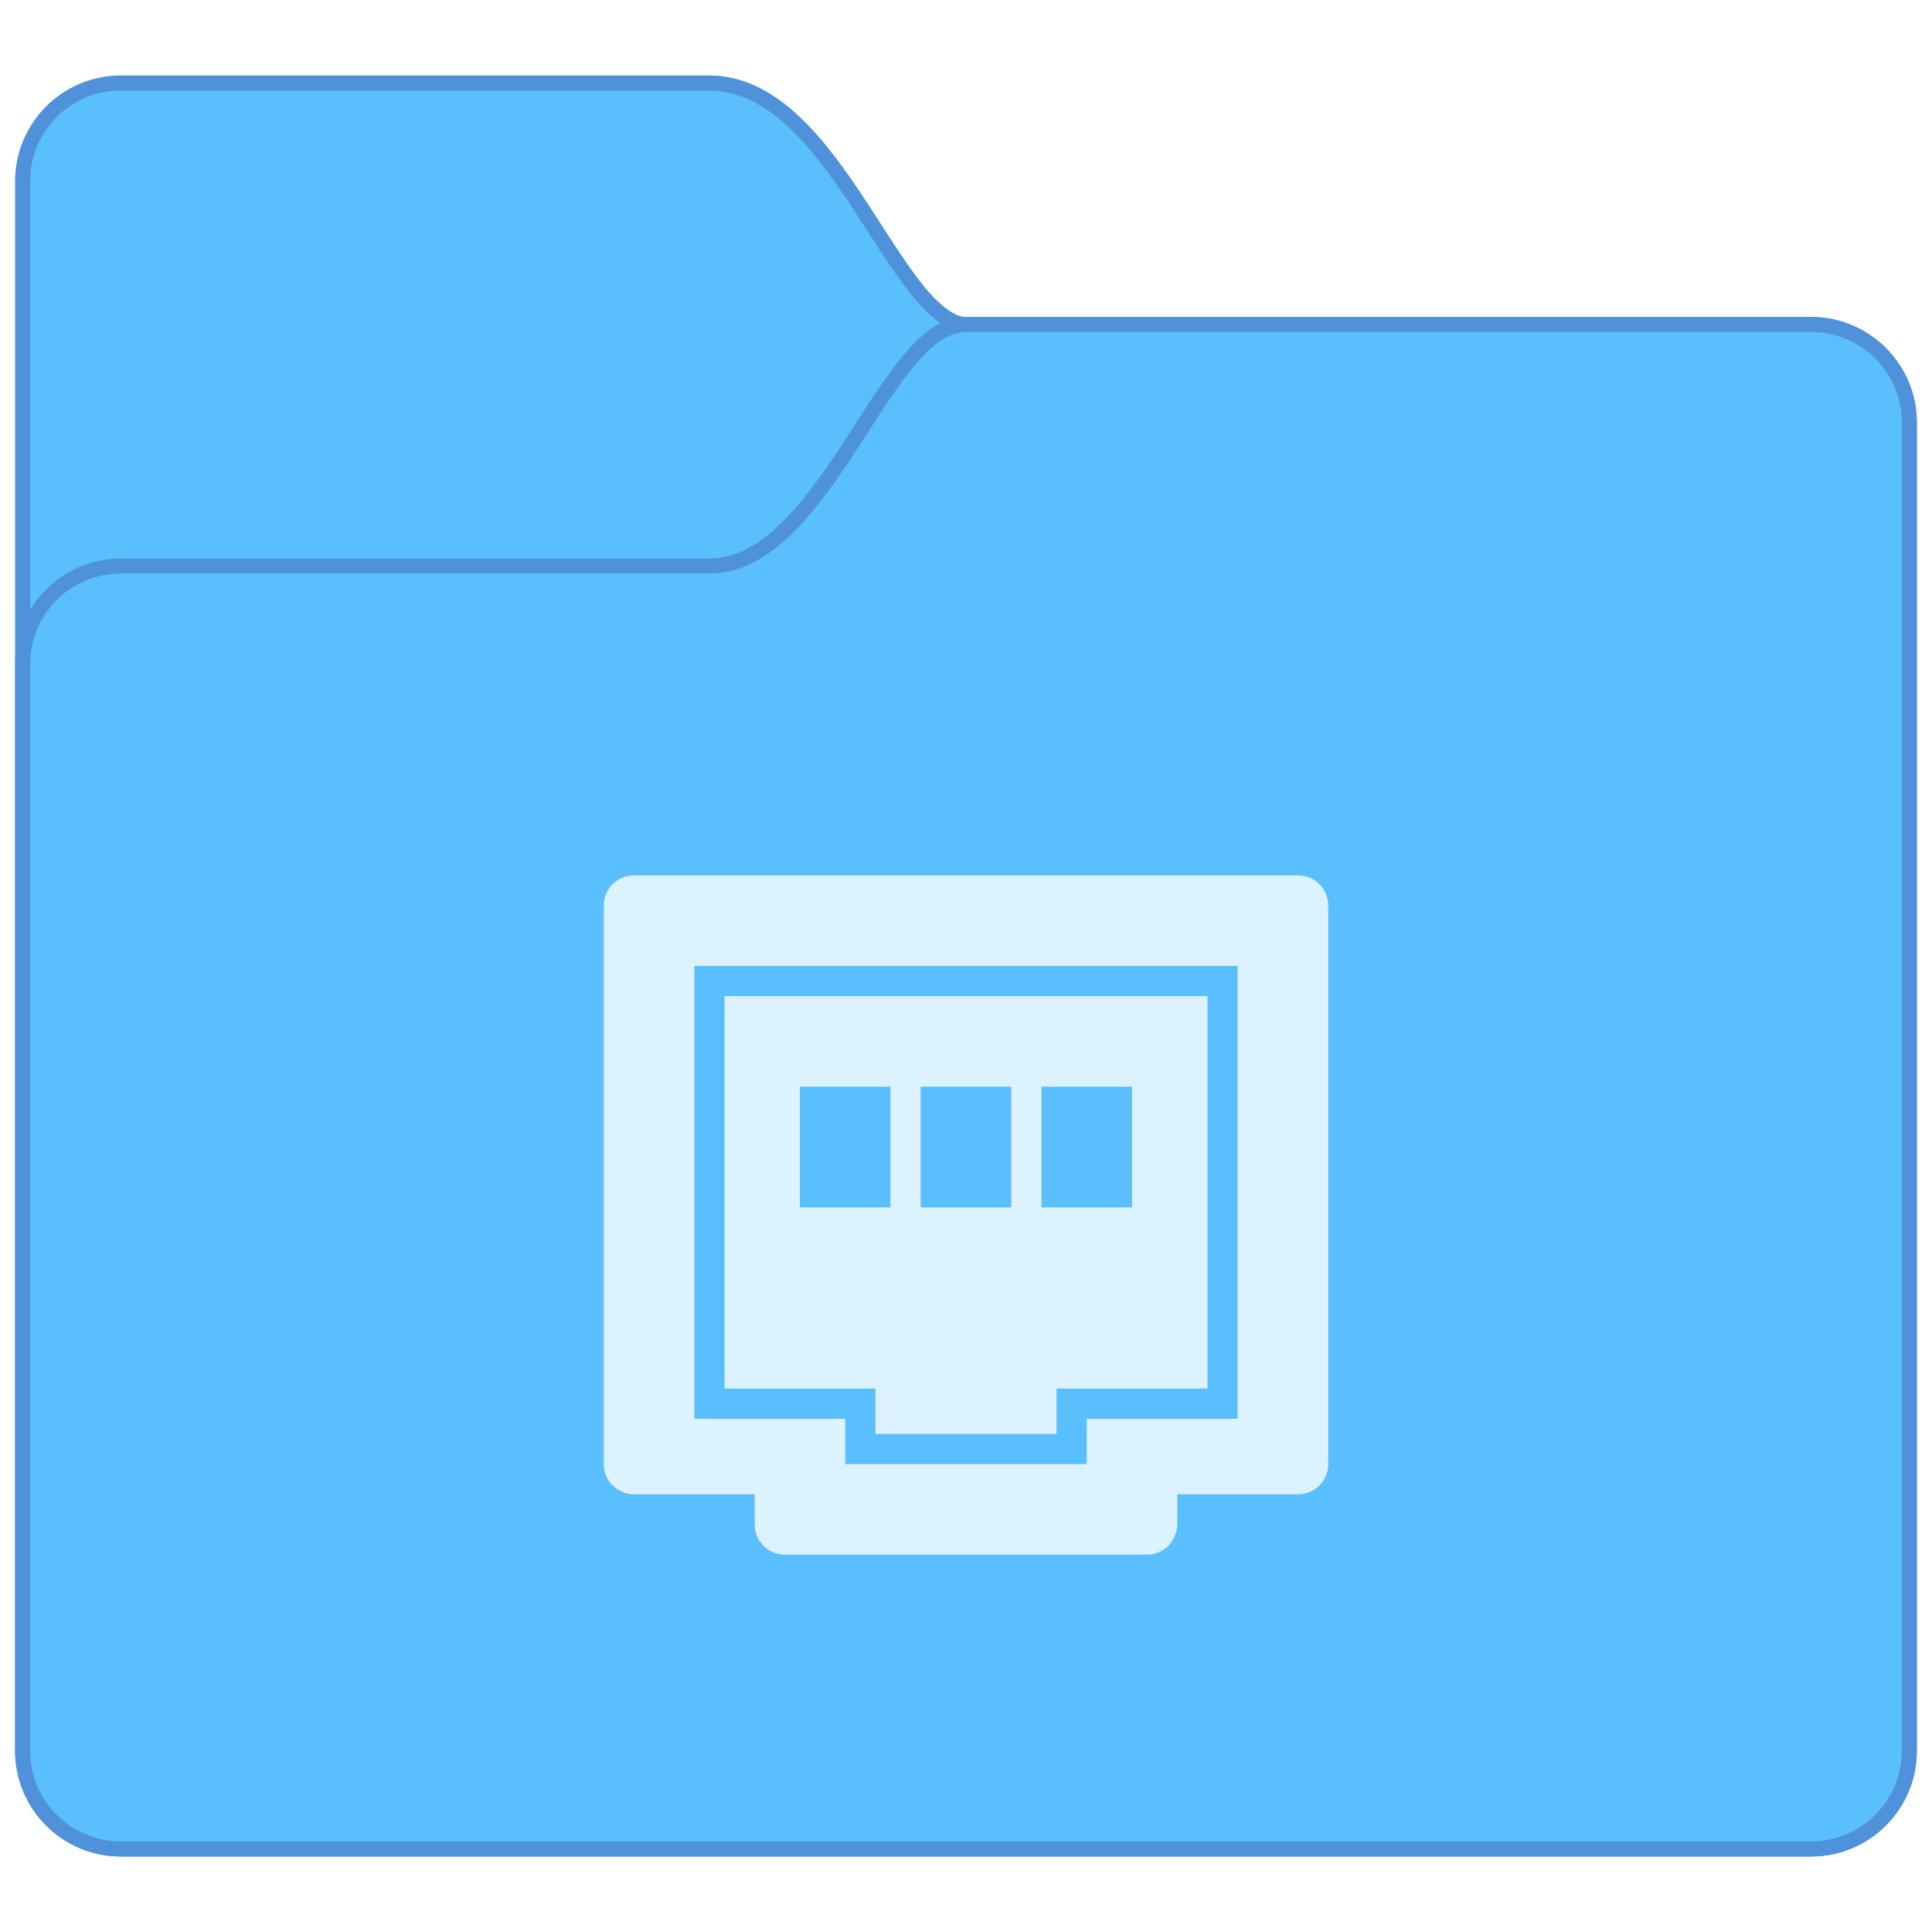
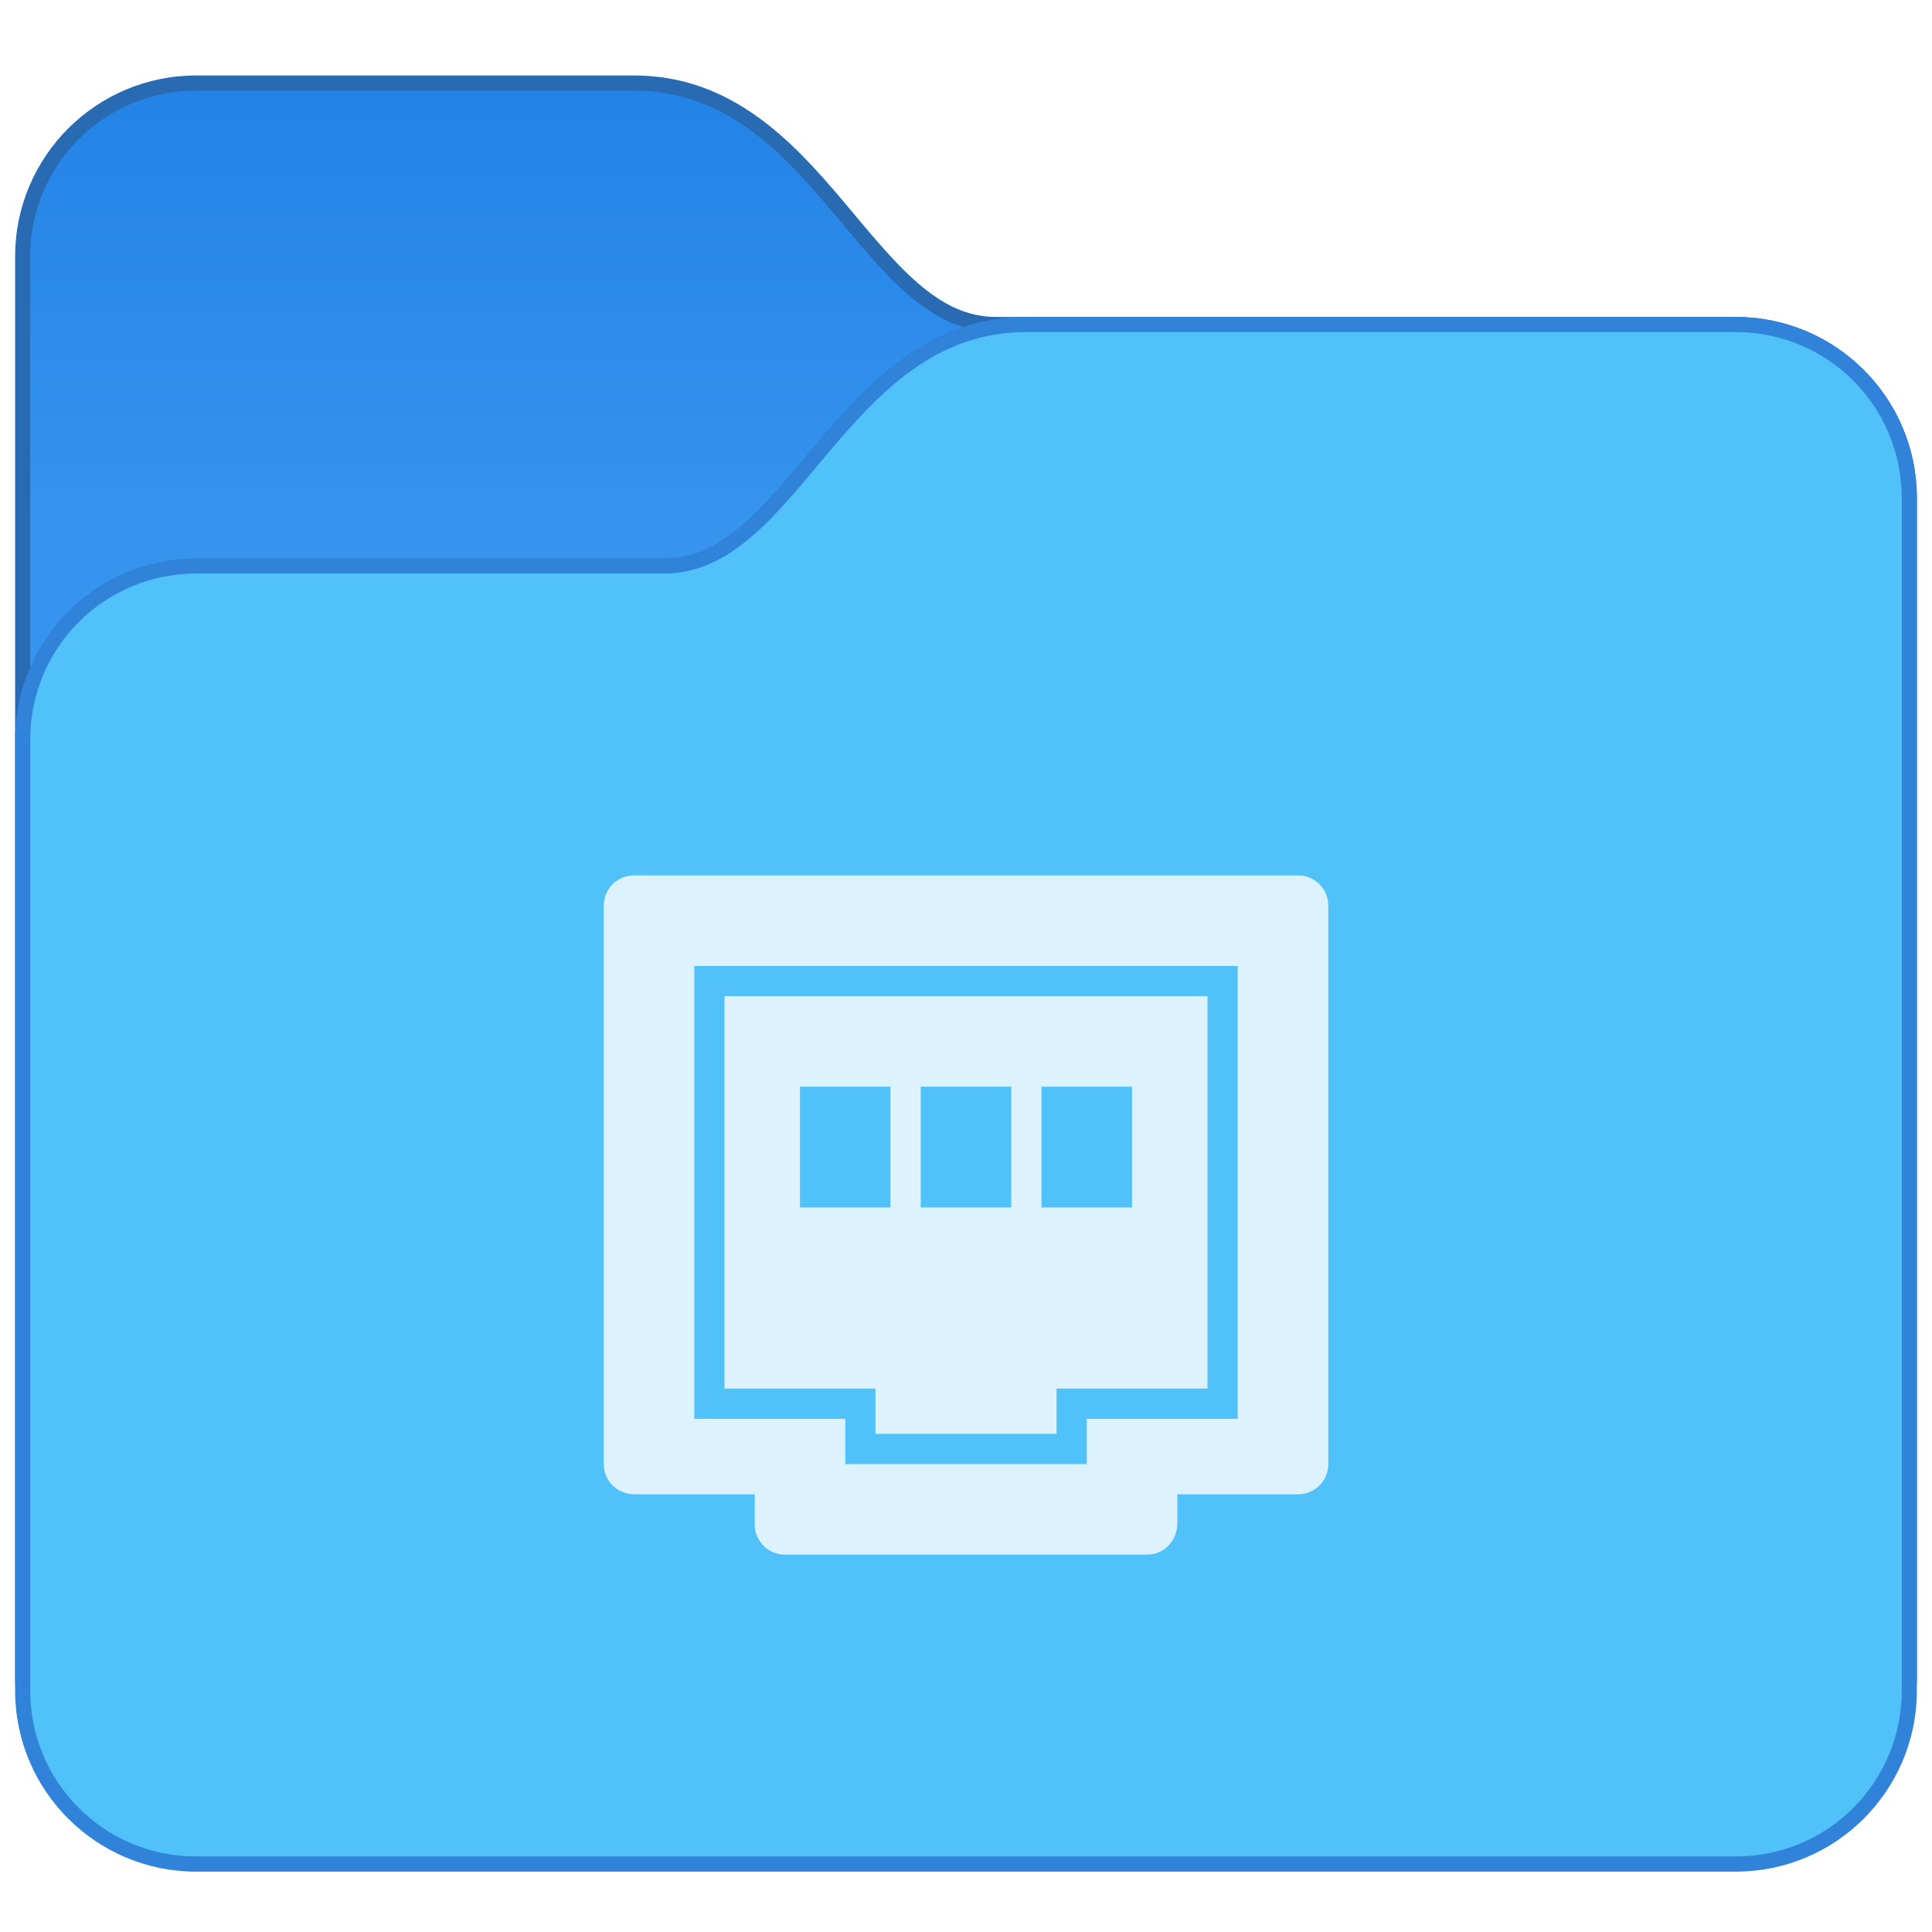
- <svg xmlns="http://www.w3.org/2000/svg" width="128" height="128" viewBox="0 0 33.867 33.867" version="1.1" id="svg8">
-   <defs id="defs2" />
+ <svg xmlns="http://www.w3.org/2000/svg" xmlns:xlink="http://www.w3.org/1999/xlink" width="128" height="128" viewBox="0 0 33.867 33.867" version="1.1" id="svg8">
+   <defs id="defs2">
+     <linearGradient xlink:href="#linearGradient5283" id="linearGradient5285" x1="3.969" y1="6.615" x2="3.969" y2="-1.058" gradientUnits="userSpaceOnUse" />
+     <linearGradient id="linearGradient5283">
+       <stop style="stop-color:#3694ee;stop-opacity:1;" offset="0" id="stop5279" />
+       <stop style="stop-color:#2383e6;stop-opacity:1;" offset="1" id="stop5281" />
+     </linearGradient>
+   </defs>
  <g id="layer1" transform="translate(0,-263.1333)">
-     <g id="g6971" transform="translate(12.96458,1.852088)">
-       <path id="path1651-9" d="m -10.848,262.604 c -1.021,0 -1.852,0.831 -1.852,1.852 v 27.517 c 0,1.021 0.831,1.852 1.852,1.852 h 29.633 c 1.021,0 1.852,-0.831 1.852,-1.852 v -23.283 c 0,-1.021 -0.831,-1.852 -1.852,-1.852 H 3.969 c -0.19,0 -0.455,-0.187 -0.757,-0.562 -0.301,-0.375 -0.623,-0.902 -0.974,-1.436 -0.35,-0.534 -0.73,-1.078 -1.176,-1.502 -0.446,-0.424 -0.974,-0.734 -1.592,-0.734 z" style="color:#000000;font-style:normal;font-variant:normal;font-weight:normal;font-stretch:normal;font-size:medium;line-height:normal;font-family:sans-serif;font-variant-ligatures:normal;font-variant-position:normal;font-variant-caps:normal;font-variant-numeric:normal;font-variant-alternates:normal;font-feature-settings:normal;text-indent:0;text-align:start;text-decoration:none;text-decoration-line:none;text-decoration-style:solid;text-decoration-color:#000000;letter-spacing:normal;word-spacing:normal;text-transform:none;writing-mode:lr-tb;direction:ltr;text-orientation:mixed;dominant-baseline:auto;baseline-shift:baseline;text-anchor:start;white-space:normal;shape-padding:0;clip-rule:nonzero;display:inline;overflow:visible;visibility:visible;opacity:1;isolation:auto;mix-blend-mode:normal;color-interpolation:sRGB;color-interpolation-filters:linearRGB;solid-color:#000000;solid-opacity:1;vector-effect:none;fill:#4f92db;fill-opacity:1;fill-rule:nonzero;stroke:none;stroke-width:0.529;stroke-linecap:round;stroke-linejoin:round;stroke-miterlimit:4;stroke-dasharray:none;stroke-dashoffset:0;stroke-opacity:1;color-rendering:auto;image-rendering:auto;shape-rendering:auto;text-rendering:auto;enable-background:accumulate" />
-       <path id="rect1558-2" d="m -10.848,262.869 h 10.319 c 2.117,0 3.175,4.233 4.498,4.233 H 18.785 c 0.879,0 1.587,0.708 1.587,1.587 v 23.283 c 0,0.879 -0.708,1.587 -1.587,1.587 h -29.633 c -0.879,0 -1.587,-0.708 -1.587,-1.587 v -27.517 c 0,-0.879 0.708,-1.587 1.587,-1.587 z" style="overflow:visible;opacity:1;vector-effect:none;fill:#5abfff;fill-opacity:1;stroke:none;stroke-width:0.529;stroke-linecap:round;stroke-linejoin:round;stroke-miterlimit:4;stroke-dasharray:none;stroke-dashoffset:0;stroke-opacity:1" />
-       <path id="path1644-06" d="m 3.969,266.837 c -0.472,0 -0.834,0.342 -1.17,0.761 -0.336,0.418 -0.658,0.951 -1.003,1.475 -0.344,0.524 -0.708,1.039 -1.098,1.409 -0.389,0.37 -0.787,0.589 -1.228,0.589 H -10.848 c -1.021,0 -1.852,0.831 -1.852,1.852 v 19.05 c 0,1.021 0.831,1.852 1.852,1.852 h 29.633 c 1.021,0 1.852,-0.831 1.852,-1.852 v -23.283 c 0,-1.021 -0.831,-1.852 -1.852,-1.852 z" style="color:#000000;font-style:normal;font-variant:normal;font-weight:normal;font-stretch:normal;font-size:medium;line-height:normal;font-family:sans-serif;font-variant-ligatures:normal;font-variant-position:normal;font-variant-caps:normal;font-variant-numeric:normal;font-variant-alternates:normal;font-feature-settings:normal;text-indent:0;text-align:start;text-decoration:none;text-decoration-line:none;text-decoration-style:solid;text-decoration-color:#000000;letter-spacing:normal;word-spacing:normal;text-transform:none;writing-mode:lr-tb;direction:ltr;text-orientation:mixed;dominant-baseline:auto;baseline-shift:baseline;text-anchor:start;white-space:normal;shape-padding:0;clip-rule:nonzero;display:inline;overflow:visible;visibility:visible;opacity:1;isolation:auto;mix-blend-mode:normal;color-interpolation:sRGB;color-interpolation-filters:linearRGB;solid-color:#000000;solid-opacity:1;vector-effect:none;fill:#4f92db;fill-opacity:1;fill-rule:nonzero;stroke:none;stroke-width:0.529;stroke-linecap:round;stroke-linejoin:round;stroke-miterlimit:4;stroke-dasharray:none;stroke-dashoffset:0;stroke-opacity:1;color-rendering:auto;image-rendering:auto;shape-rendering:auto;text-rendering:auto;enable-background:accumulate" />
-       <path id="rect1558-6-8" d="m -10.848,271.335 h 10.319 c 2.117,0 3.175,-4.233 4.498,-4.233 H 18.785 c 0.879,0 1.587,0.708 1.587,1.587 v 23.283 c 0,0.879 -0.708,1.587 -1.587,1.587 h -29.633 c -0.879,0 -1.587,-0.708 -1.587,-1.587 v -19.05 c 0,-0.879 0.708,-1.587 1.587,-1.587 z" style="overflow:visible;opacity:1;vector-effect:none;fill:#5abfff;fill-opacity:1;stroke:none;stroke-width:0.529;stroke-linecap:round;stroke-linejoin:round;stroke-miterlimit:4;stroke-dasharray:none;stroke-dashoffset:0;stroke-opacity:1" />
-       <path style="overflow:visible;opacity:1;fill:#dcf2ff;fill-opacity:1;stroke:none;stroke-width:0.529;stroke-linecap:round;stroke-linejoin:round;stroke-miterlimit:4;stroke-dasharray:none;stroke-opacity:1" d="m -1.852,276.627 c -0.293,0 -0.529,0.236 -0.529,0.529 v 9.79 c 0,0.293 0.236,0.525 0.529,0.529 l 2.117,-1e-5 v 0.529 c 0,0.293 0.236,0.529 0.529,0.529 H 7.144 c 0.293,0 0.519,-0.236 0.529,-0.529 v -0.529 l 2.117,1e-5 c 0.293,0 0.529,-0.236 0.529,-0.529 v -9.79 c 0,-0.293 -0.236,-0.529 -0.529,-0.529 z m 1.058,1.587 H 8.731 v 7.938 l -2.646,-1e-5 v 0.794 h -4.233 v -0.794 l -2.646,1e-5 z m 0.529,0.529 -1e-6,6.879 2.646,2e-5 1e-6,0.794 h 3.175 l -1e-6,-0.794 2.646,-2e-5 10e-7,-6.879 z m 1.323,1.587 h 1.587 v 2.117 h -1.587 z m 2.117,0 h 1.587 v 2.117 h -1.587 z m 2.117,0 h 1.587 v 2.117 h -1.587 z" id="rect7967-3" />
+     <g id="g16691" transform="translate(2.645831,265.7792)">
+       <g id="g6070">
+         <path d="m 0.794,-1.323 c -1.754,0 -3.175,1.421 -3.175,3.175 V 26.723 c 0,1.754 1.421,3.175 3.175,3.175 H 27.781 c 1.754,0 3.175,-1.421 3.175,-3.175 V 6.085 c 0,-1.754 -1.421,-3.175 -3.175,-3.175 h -12.965 c -0.517,0 -0.946,-0.224 -1.377,-0.597 C 13.008,1.94 12.591,1.421 12.142,0.888 11.243,-0.178 10.172,-1.323 8.467,-1.323 Z" style="color:#000000;font-style:normal;font-variant:normal;font-weight:normal;font-stretch:normal;font-size:medium;line-height:normal;font-family:sans-serif;font-variant-ligatures:normal;font-variant-position:normal;font-variant-caps:normal;font-variant-numeric:normal;font-variant-alternates:normal;font-variant-east-asian:normal;font-feature-settings:normal;font-variation-settings:normal;text-indent:0;text-align:start;text-decoration:none;text-decoration-line:none;text-decoration-style:solid;text-decoration-color:#000000;letter-spacing:normal;word-spacing:normal;text-transform:none;writing-mode:lr-tb;direction:ltr;text-orientation:mixed;dominant-baseline:auto;baseline-shift:baseline;text-anchor:start;white-space:normal;shape-padding:0;shape-margin:0;inline-size:0;clip-rule:nonzero;display:inline;overflow:visible;visibility:visible;isolation:auto;mix-blend-mode:normal;color-interpolation:sRGB;color-interpolation-filters:linearRGB;solid-color:#000000;solid-opacity:1;fill:#286bb2;fill-opacity:1;fill-rule:nonzero;stroke:none;stroke-width:0.529;stroke-linecap:butt;stroke-linejoin:miter;stroke-miterlimit:4;stroke-dasharray:none;stroke-dashoffset:0;stroke-opacity:1;color-rendering:auto;image-rendering:auto;shape-rendering:auto;text-rendering:auto;enable-background:accumulate;stop-color:#000000" id="path1242" />
+         <path id="rect1149-4-0" style="fill:url(#linearGradient5285);fill-opacity:1;stroke-width:0.265" d="m 0.794,-1.058 7.673,5.3e-6 c 3.175,0 3.969,4.233 6.35,4.233 l 12.965,-5.2e-6 c 1.612,0 2.91,1.298 2.91,2.91 v 20.638 c 0,1.612 -1.298,2.91 -2.91,2.91 H 0.794 c -1.612,0 -2.91,-1.298 -2.91,-2.91 V 1.852 c 0,-1.612 1.298,-2.91 2.91,-2.91 z" />
+         <path d="m 27.781,2.91 c 1.754,0 3.175,1.421 3.175,3.175 V 26.988 c 0,1.754 -1.421,3.175 -3.175,3.175 H 0.794 c -1.754,0 -3.175,-1.421 -3.175,-3.175 V 10.319 c 0,-1.754 1.421,-3.175 3.175,-3.175 H 8.996 c 0.517,0 0.946,-0.224 1.377,-0.597 0.432,-0.373 0.848,-0.893 1.298,-1.426 0.899,-1.066 1.97,-2.211 3.675,-2.211 z" style="color:#000000;font-style:normal;font-variant:normal;font-weight:normal;font-stretch:normal;font-size:medium;line-height:normal;font-family:sans-serif;font-variant-ligatures:normal;font-variant-position:normal;font-variant-caps:normal;font-variant-numeric:normal;font-variant-alternates:normal;font-variant-east-asian:normal;font-feature-settings:normal;font-variation-settings:normal;text-indent:0;text-align:start;text-decoration:none;text-decoration-line:none;text-decoration-style:solid;text-decoration-color:#000000;letter-spacing:normal;word-spacing:normal;text-transform:none;writing-mode:lr-tb;direction:ltr;text-orientation:mixed;dominant-baseline:auto;baseline-shift:baseline;text-anchor:start;white-space:normal;shape-padding:0;shape-margin:0;inline-size:0;clip-rule:nonzero;display:inline;overflow:visible;visibility:visible;isolation:auto;mix-blend-mode:normal;color-interpolation:sRGB;color-interpolation-filters:linearRGB;solid-color:#000000;solid-opacity:1;fill:#3182d9;fill-opacity:1;fill-rule:nonzero;stroke:none;stroke-width:0.529;stroke-linecap:butt;stroke-linejoin:miter;stroke-miterlimit:4;stroke-dasharray:none;stroke-dashoffset:0;stroke-opacity:1;color-rendering:auto;image-rendering:auto;shape-rendering:auto;text-rendering:auto;enable-background:accumulate;stop-color:#000000" id="path1242-2" />
+         <path id="rect1149-4-0-6" style="fill:#50c1f9;fill-opacity:1;stroke-width:0.265" d="m 27.781,3.175 -12.435,5.3e-6 c -3.175,0 -3.969,4.233 -6.35,4.233 l -8.202,-5.3e-6 c -1.612,0 -2.91,1.298 -2.91,2.91 v 16.669 c 0,1.612 1.298,2.91 2.91,2.91 H 27.781 c 1.612,0 2.91,-1.298 2.91,-2.91 V 6.085 c 0,-1.612 -1.298,-2.91 -2.91,-2.91 z" />
+       </g>
    </g>
+     <path style="overflow:visible;fill:#dcf2ff;fill-opacity:1;stroke:none;stroke-width:0.529;stroke-linecap:round;stroke-linejoin:round;stroke-miterlimit:4;stroke-dasharray:none;stroke-opacity:1" d="m 11.113,278.479 c -0.293,0 -0.529,0.236 -0.529,0.529 v 9.79 c 0,0.293 0.236,0.525 0.529,0.529 l 2.117,-10e-6 v 0.529 c 0,0.293 0.236,0.529 0.529,0.529 h 6.35 c 0.293,0 0.519,-0.236 0.529,-0.529 v -0.529 l 2.117,10e-6 c 0.293,0 0.529,-0.236 0.529,-0.529 v -9.79 c 0,-0.293 -0.236,-0.529 -0.529,-0.529 z m 1.058,1.587 h 9.525 v 7.938 l -2.646,-10e-6 v 0.794 h -4.233 v -0.794 l -2.646,10e-6 z m 0.529,0.529 -1e-6,6.879 2.646,2e-5 10e-7,0.794 h 3.175 l -1e-6,-0.794 2.646,-2e-5 1e-6,-6.879 z m 1.323,1.587 h 1.587 V 284.3 h -1.587 z m 2.117,0 h 1.587 V 284.3 h -1.587 z m 2.117,0 h 1.587 V 284.3 h -1.587 z" id="rect7967-3" />
  </g>
</svg>
